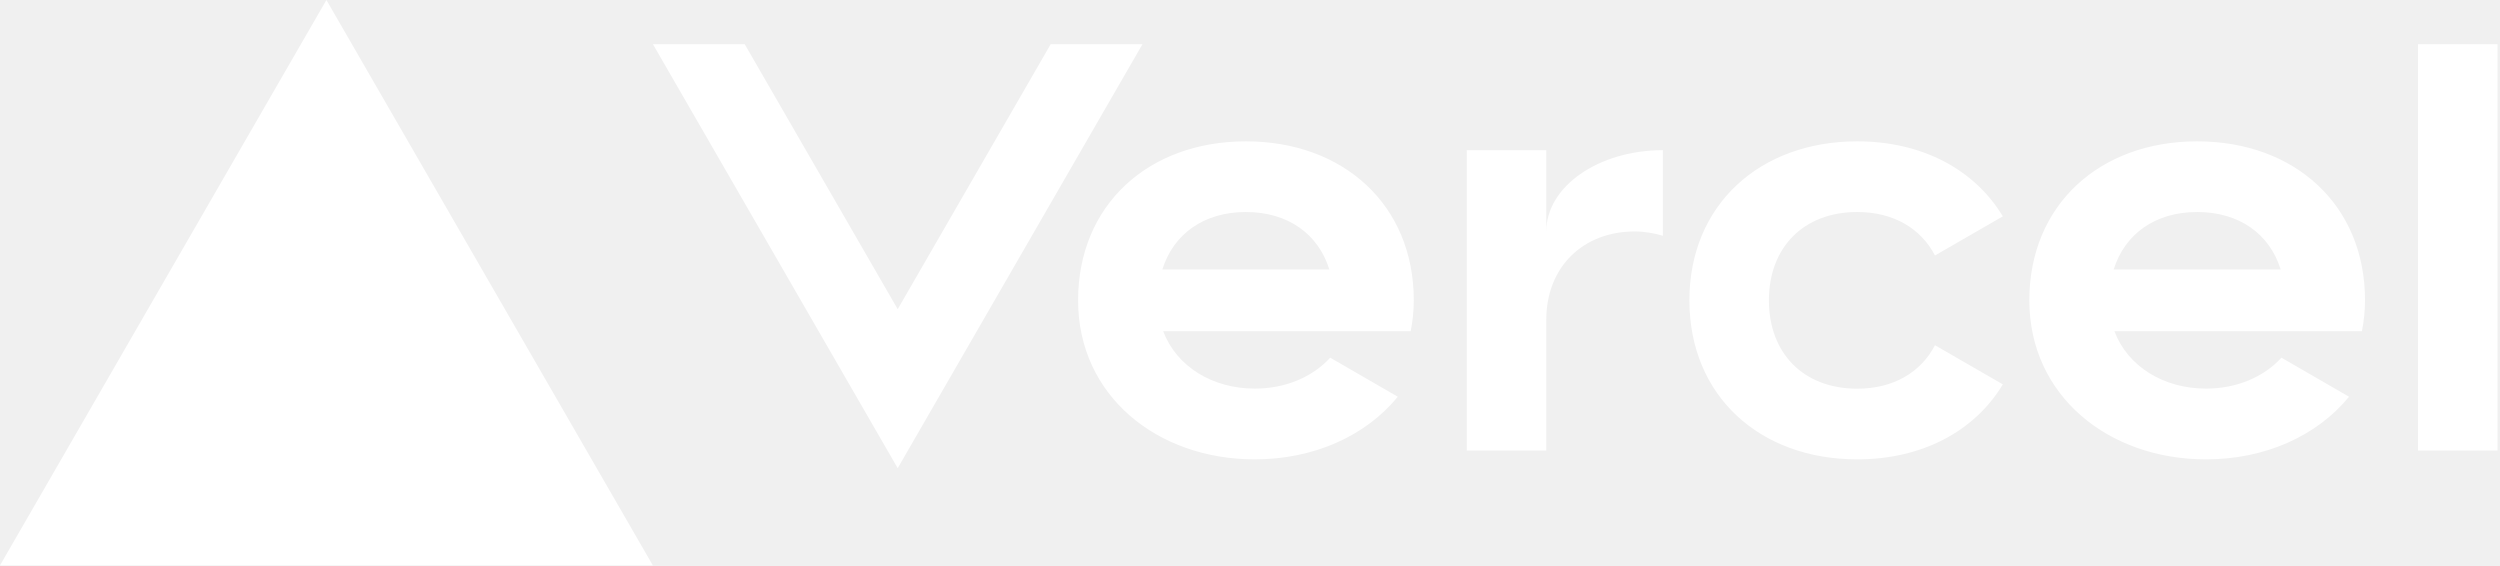
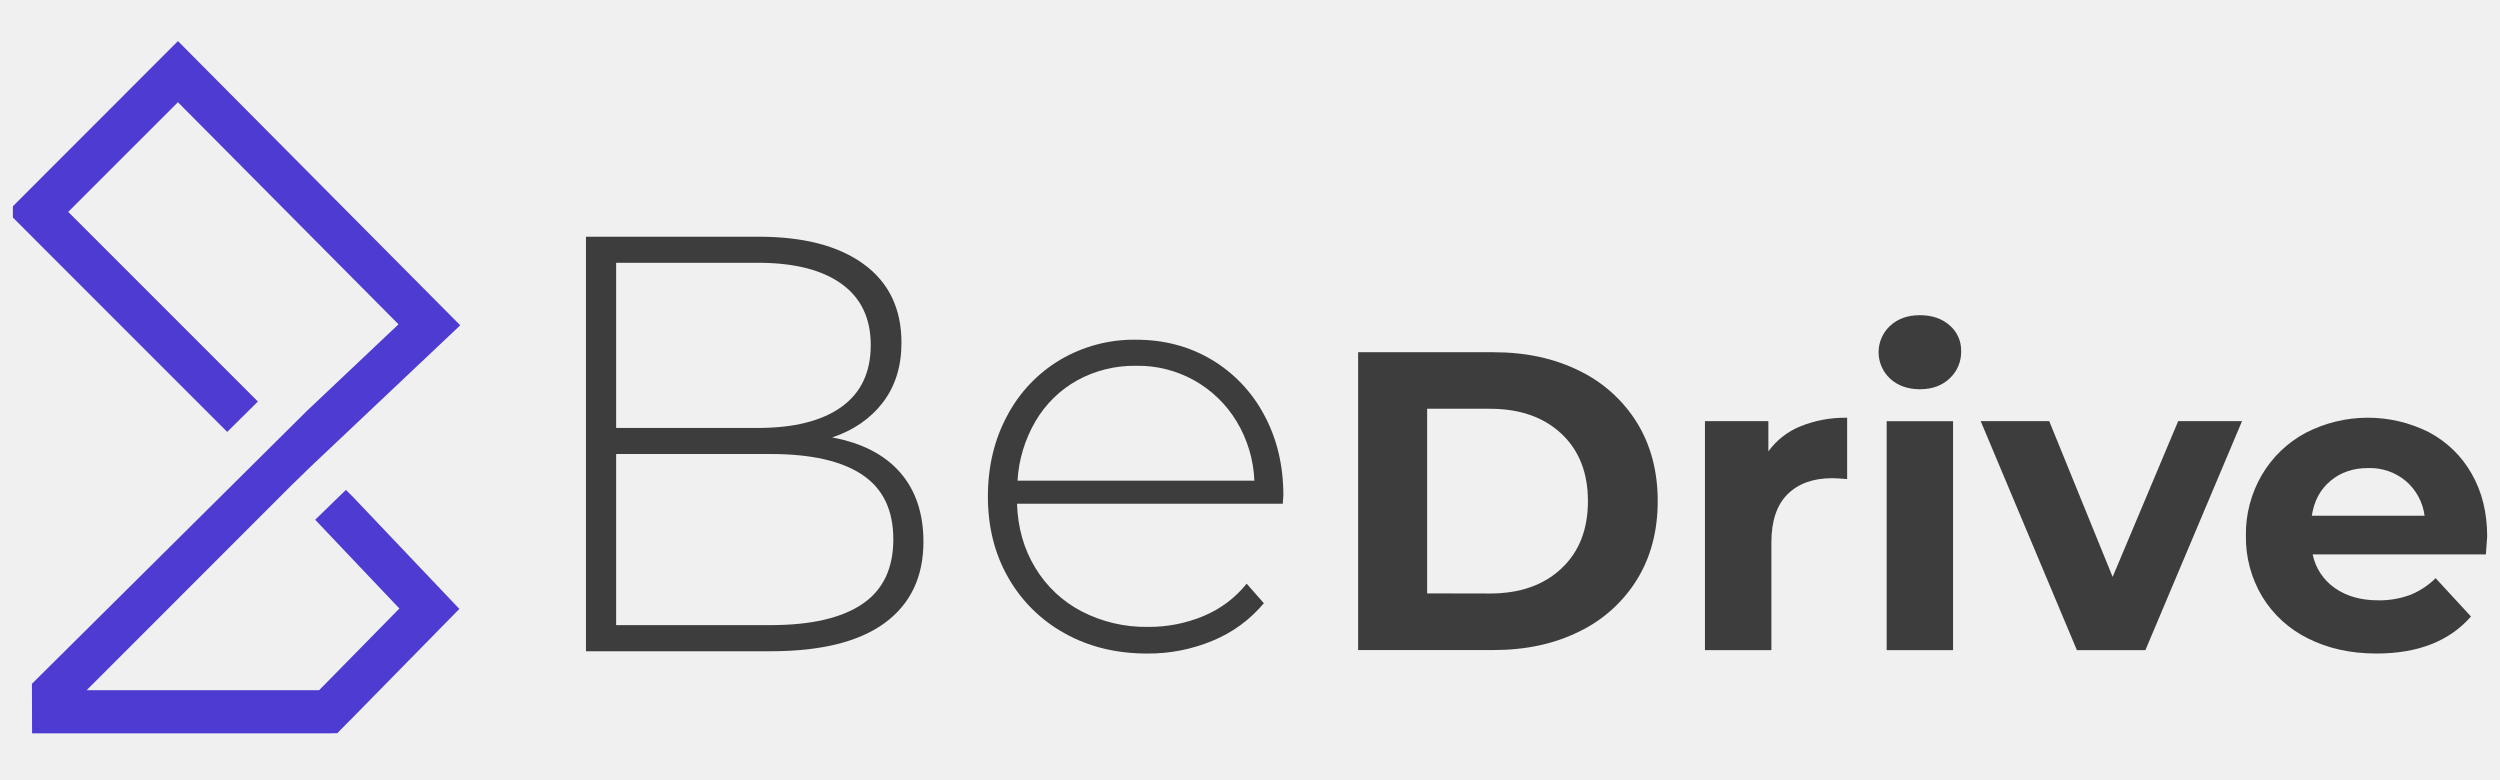
- <svg xmlns="http://www.w3.org/2000/svg" width="283" height="64" viewBox="0 0 283 64" fill="white">
-   <path d="M141.04 16c-11.04 0-19 7.2-19 18s8.96 18 20 18c6.67 0 12.55-2.64 16.19-7.09l-7.65-4.42c-2.02 2.21-5.09 3.5-8.54 3.5-4.79 0-8.86-2.5-10.37-6.5h28.02c.22-1.12.35-2.28.35-3.5 0-10.79-7.96-17.99-19-17.99zm-9.46 14.5c1.25-3.99 4.67-6.5 9.45-6.5 4.79 0 8.21 2.51 9.45 6.5h-18.9zM248.72 16c-11.04 0-19 7.2-19 18s8.96 18 20 18c6.67 0 12.55-2.64 16.19-7.09l-7.65-4.42c-2.02 2.21-5.09 3.5-8.54 3.5-4.79 0-8.86-2.5-10.37-6.5h28.02c.22-1.12.35-2.28.35-3.5 0-10.79-7.96-17.99-19-17.99zm-9.45 14.5c1.25-3.99 4.67-6.5 9.45-6.5 4.79 0 8.21 2.51 9.45 6.5h-18.9zM200.24 34c0 6 3.92 10 10 10 4.12 0 7.21-1.87 8.8-4.92l7.68 4.43c-3.18 5.3-9.14 8.49-16.48 8.49-11.05 0-19-7.2-19-18s7.96-18 19-18c7.34 0 13.29 3.19 16.48 8.49l-7.68 4.43c-1.59-3.05-4.68-4.92-8.8-4.92-6.07 0-10 4-10 10zm82.48-29v46h-9V5h9zM36.95 0L73.9 64H0L36.95 0zm92.38 5l-27.71 48L73.91 5H84.3l17.32 30 17.32-30h10.39zm58.91 12v9.69c-1-.29-2.06-.49-3.2-.49-5.81 0-10 4-10 10V51h-9V17h9v9.2c0-5.08 5.91-9.2 13.2-9.2z" fill="#fff" />
+ <svg xmlns="http://www.w3.org/2000/svg" id="Layer_1" data-name="Layer 1" viewBox="0 0 1232.25 384.31">
+   <defs>
+     <style>.cls-1{fill:#3d3d3d;}.cls-2{fill:#4e3bd2;}</style>
+   </defs>
+   <path class="cls-1" d="M669.42,173.61h66.7q23.91,0,42.27,9.12a68.45,68.45,0,0,1,28.53,25.7Q817.09,225,817.09,247t-10.17,38.59a68.38,68.38,0,0,1-28.53,25.7q-18.36,9.12-42.27,9.12h-66.7Zm65,118.93q22,0,35.14-12.27T782.69,247q0-21-13.11-33.25t-35.14-12.27h-31v91Z" />
+   <path class="cls-1" d="M887.46,210.11a58.72,58.72,0,0,1,23-4.2v30.21c-3.64-.28-6.08-.42-7.34-.42q-14.05,0-22,7.87t-8,23.59v53.28H840.37V207.59h31.26v14.89A36.39,36.39,0,0,1,887.46,210.11Z" />
+   <path class="cls-1" d="M931.62,186.61a17.74,17.74,0,0,1,0-26q5.65-5.25,14.68-5.25t14.68,5A16.15,16.15,0,0,1,966.65,173,17.81,17.81,0,0,1,961,186.51q-5.65,5.36-14.68,5.35T931.62,186.61Zm-1.68,21h32.72V320.44H929.94Z" />
+   <path class="cls-1" d="M1105.09,207.59l-47.62,112.85H1023.7L976.29,207.59h33.78l31.25,76.77,32.3-76.77Z" />
+   <path class="cls-1" d="M1225.28,273.25h-85.37a26.61,26.61,0,0,0,10.9,16.57q8.61,6.09,21.4,6.08a43.33,43.33,0,0,0,15.63-2.62,37.92,37.92,0,0,0,12.69-8.29l17.41,18.88q-15.95,18.25-46.57,18.25-19.08,0-33.77-7.45A54.51,54.51,0,0,1,1115,294a56.85,56.85,0,0,1-8-30,57.69,57.69,0,0,1,7.86-29.89,55.14,55.14,0,0,1,21.61-20.77,66.83,66.83,0,0,1,60.72-.31,52,52,0,0,1,21.08,20.45q7.66,13.32,7.66,30.94C1225.91,264.86,1225.7,267.79,1225.28,273.25ZM1148.72,237q-7.56,6.28-9.23,17.2h55.59a27.16,27.16,0,0,0-9.23-17.1,27.63,27.63,0,0,0-18.46-6.4Q1156.26,230.66,1148.72,237Z" />
+   <path class="cls-1" d="M443.63,232.82Q455.15,246,455.16,267q0,26-19,40t-56.32,14H288.82V116.68H374q33.27,0,51.8,13.57t18.53,38.67q0,17.51-9.19,29.47t-24.95,17.22Q432.11,219.69,443.63,232.82ZM303.7,129.52v81.42h69.75q26.83,0,41.29-10.36t14.45-30.5q0-19.83-14.45-30.2t-41.29-10.36ZM425,297.75q15.33-10.35,15.32-31.95T425,234q-15.31-10.22-45.08-10.21H303.7v84.33h76.17Q409.63,308.11,425,297.75Z" />
+   <path class="cls-1" d="M632.29,248.29h-131q.58,17.81,9.05,31.66a57.76,57.76,0,0,0,22.91,21.45A68.85,68.85,0,0,0,565.75,309a69.69,69.69,0,0,0,27.58-5.4,53.82,53.82,0,0,0,21.16-15.9l8.46,9.63a65,65,0,0,1-25,18.38,81.94,81.94,0,0,1-32.54,6.42q-22.76,0-40.56-9.92A71.89,71.89,0,0,1,497,284.77q-10.06-17.5-10.07-40,0-22.17,9.49-39.83a70,70,0,0,1,26.12-27.58,71.53,71.53,0,0,1,37.35-9.92q20.72,0,37.2,9.77a69.62,69.62,0,0,1,26,27.29q9.48,17.5,9.48,39.69ZM531,187.45a54.49,54.49,0,0,0-20.57,20.13,65.47,65.47,0,0,0-8.9,29.33H618.28a61.09,61.09,0,0,0-8.75-29.18,56.65,56.65,0,0,0-49.61-27.43A58.33,58.33,0,0,0,531,187.45Z" />
+   <polygon class="cls-2" points="170.51 241.48 167.91 243.97 155.35 256.18 196.85 299.93 159.47 337.99 157.28 340.2 42.7 340.2 143.54 239.33 153.48 229.66 166.22 217.63 226.85 160.34 179.91 113.09 87.71 20.25 21.35 86.66 6.34 101.68 6.34 107.22 111.99 212.89 127.1 197.91 33.63 104.44 87.7 50.38 167.36 130.6 196.42 159.85 151.3 202.5 15.73 337.05 15.81 361.46 162.37 361.46 166.26 361.39 167.97 359.64 167.97 359.64 170.08 357.49 174.79 352.75 174.87 352.65 226.41 300.14 174.24 245.22 170.51 241.48" />
</svg>
